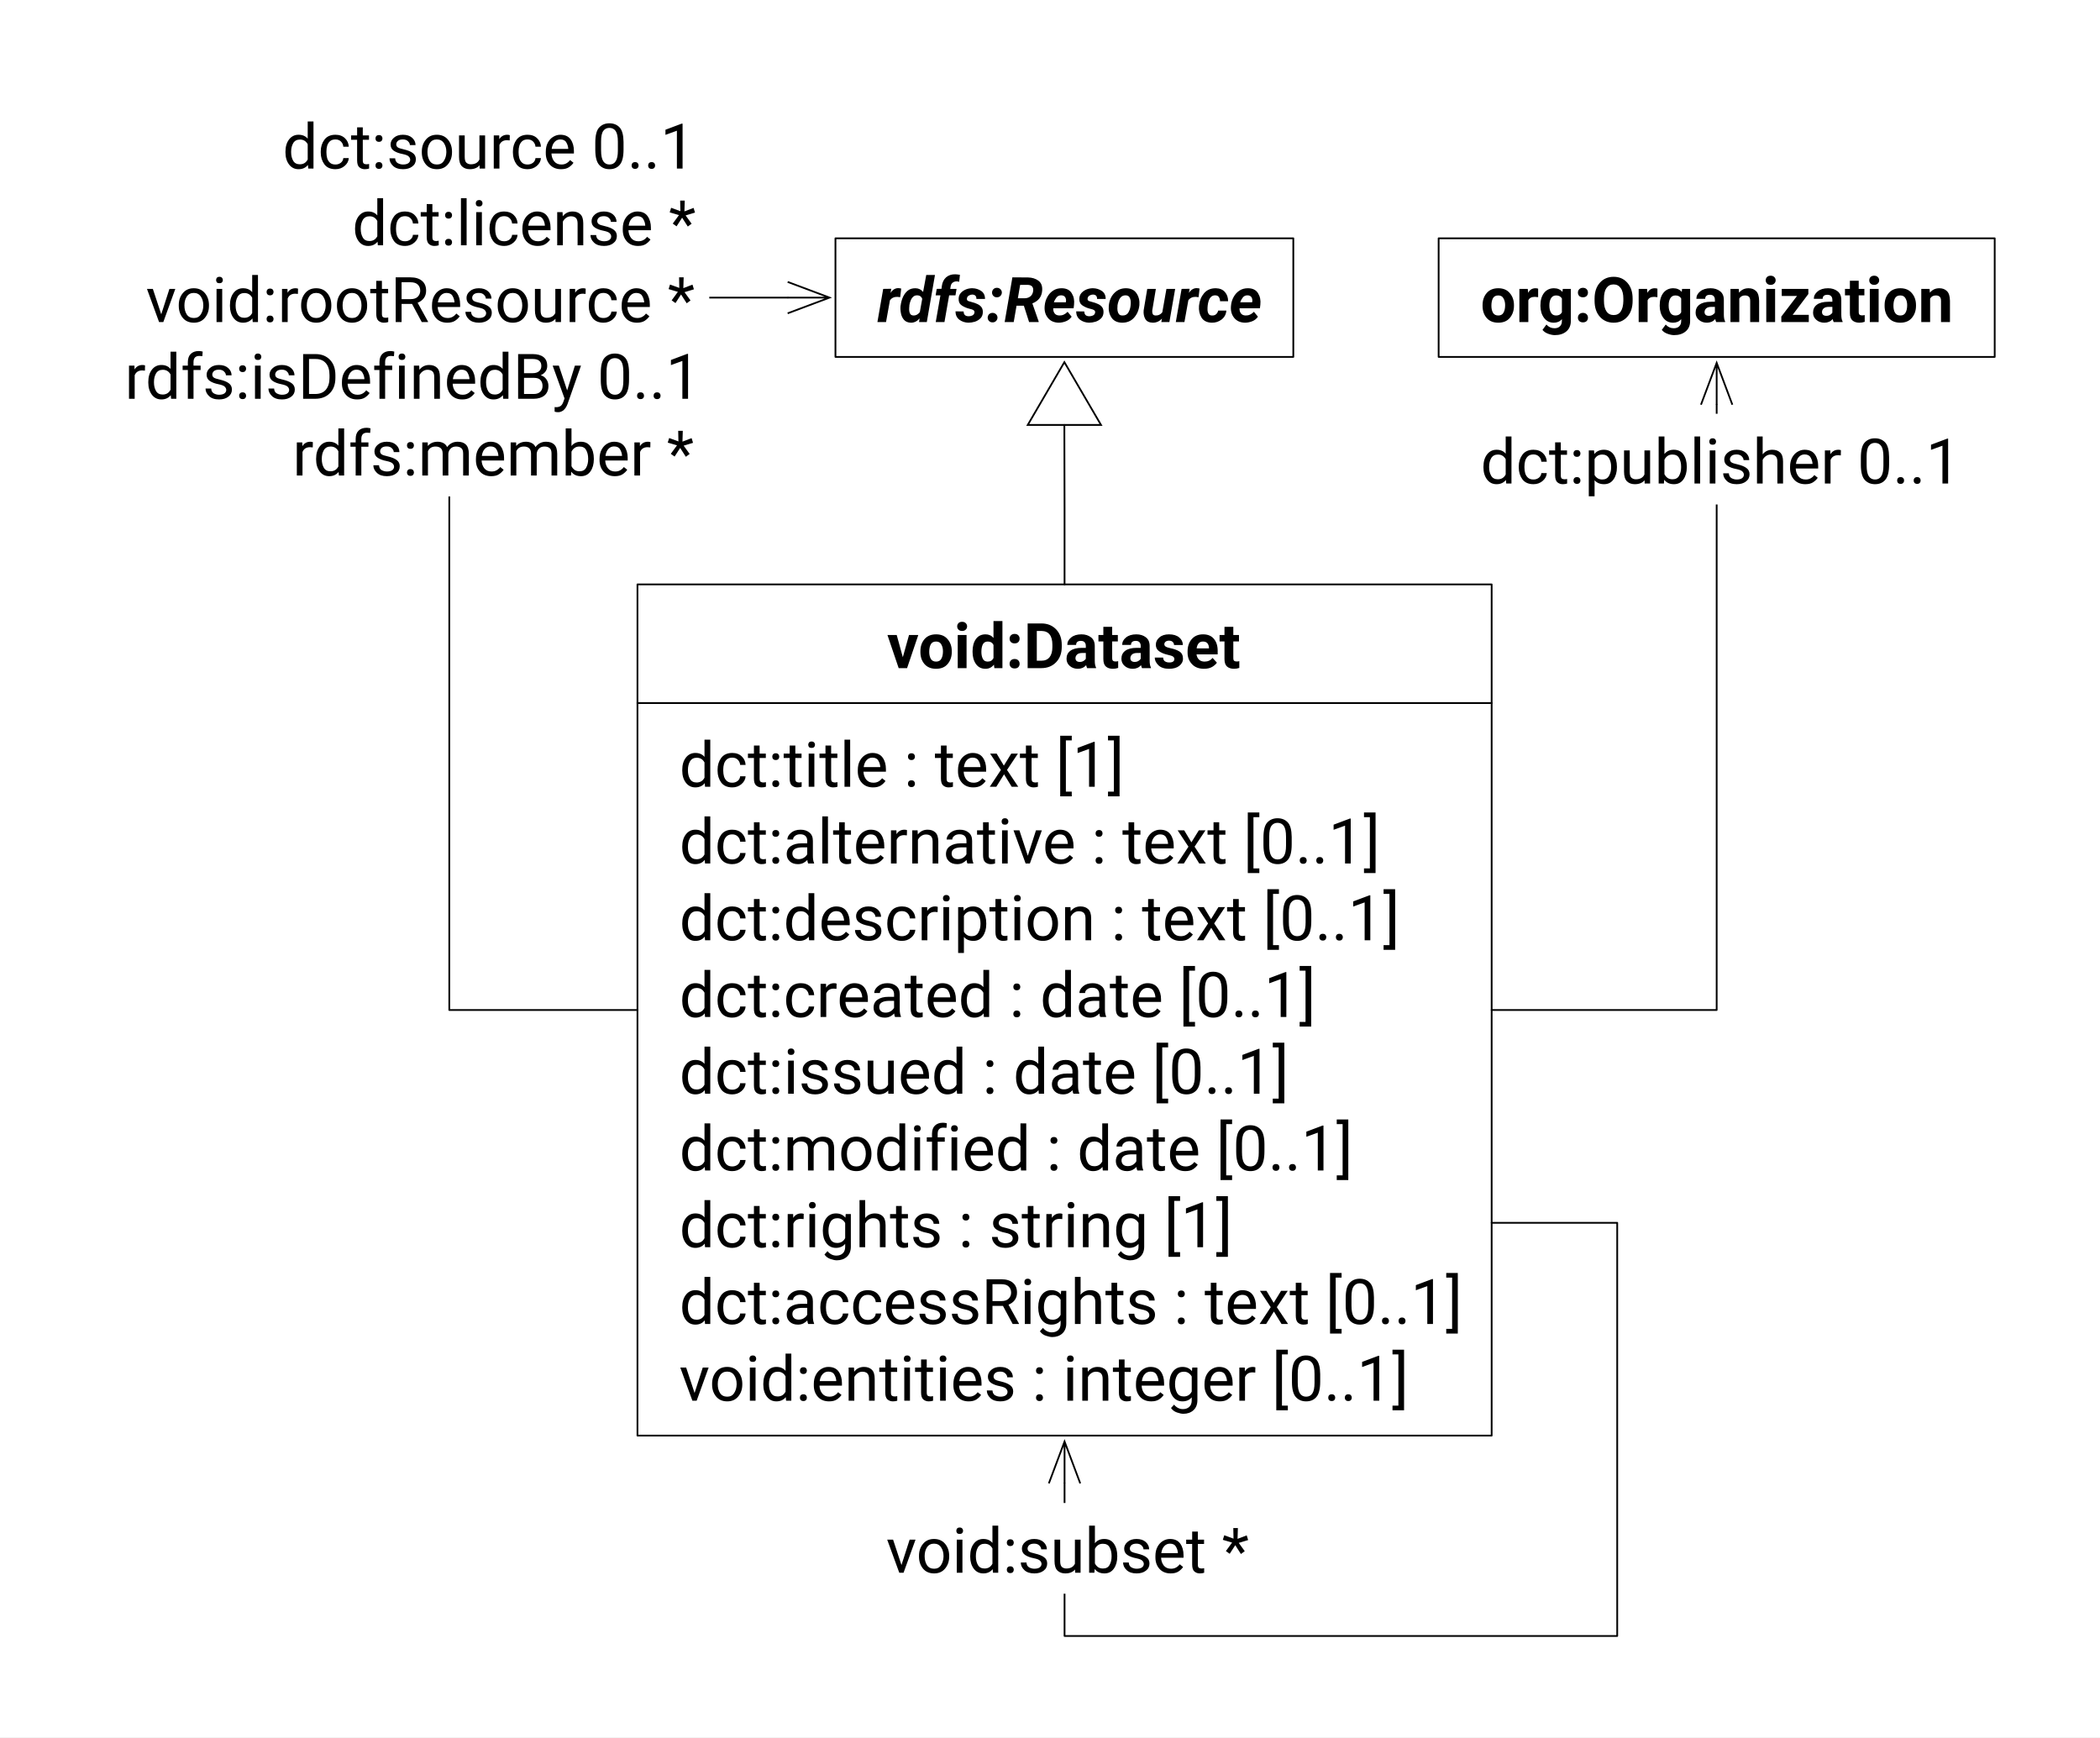
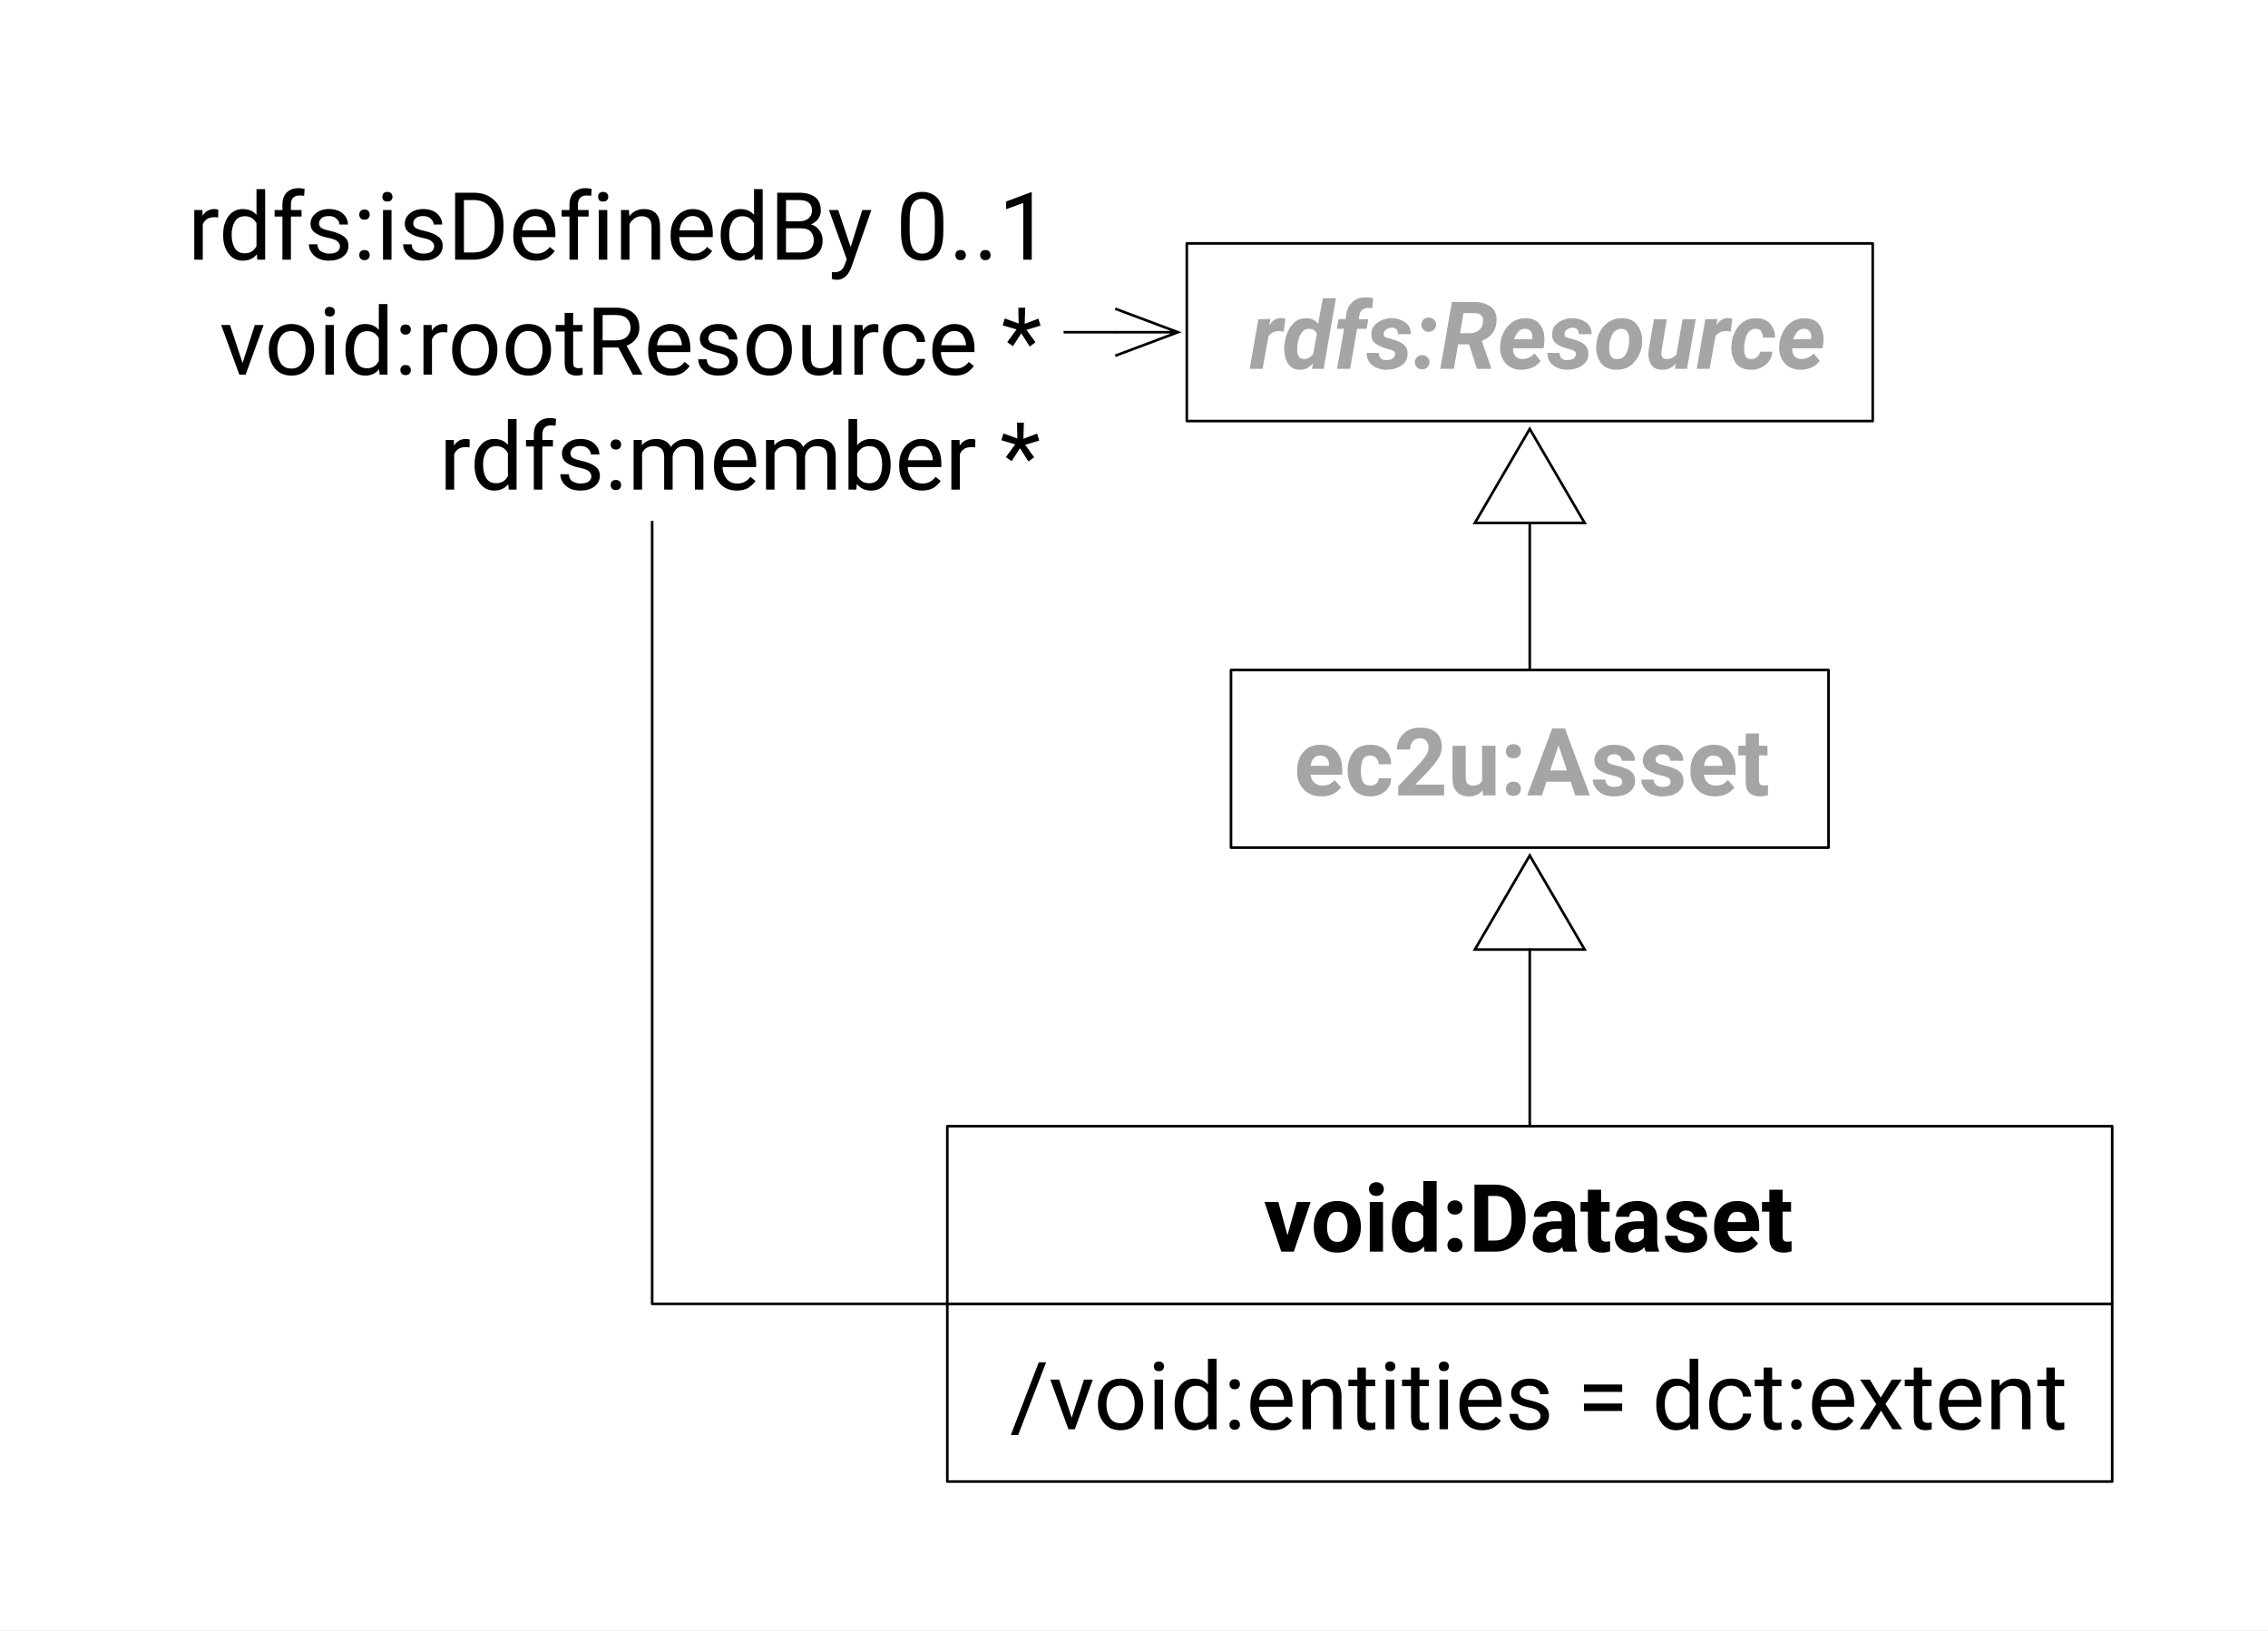
- <svg xmlns="http://www.w3.org/2000/svg" xmlns:xlink="http://www.w3.org/1999/xlink" version="1.1" viewBox="56 126 301 249" width="301" height="249">
+ <svg xmlns="http://www.w3.org/2000/svg" xmlns:xlink="http://www.w3.org/1999/xlink" version="1.1" viewBox="58 102 217 156" width="217" height="156">
  <defs>
    <marker orient="auto" overflow="visible" markerUnits="strokeWidth" id="UMLInheritance_Marker" stroke-linejoin="miter" stroke-miterlimit="10" viewBox="-1 -22 38 44" markerWidth="38" markerHeight="44" color="black">
      <g>
        <path d="M 36 0 L 0 -21 L 0 21 Z" fill="none" stroke="currentColor" stroke-width="1" />
      </g>
    </marker>
    <marker orient="auto" overflow="visible" markerUnits="strokeWidth" id="StickArrow_Marker" stroke-linejoin="miter" stroke-miterlimit="10" viewBox="-1 -10 26 20" markerWidth="26" markerHeight="20" color="black">
      <g>
        <path d="M 24 0 L 0 0 M 0 -9 L 24 0 L 0 9" fill="none" stroke="currentColor" stroke-width="1" />
      </g>
    </marker>
  </defs>
-   <g id="datasets" stroke="none" stroke-opacity="1" stroke-dasharray="none" fill="none" fill-opacity="1">
-     <rect fill="white" x="56" y="126" width="301" height="249" />
+   <g id="datasets" fill="none" fill-opacity="1" stroke="none" stroke-opacity="1" stroke-dasharray="none">
+     <rect fill="white" x="58" y="102" width="217" height="156" />
    <g id="datasets_Layer_1">
      <g id="Group_140">
        <g id="Graphic_141">
          <a xlink:href="resources.svg">
-             <rect x="175.748" y="160.157" width="65.626" height="17" fill="white" />
-             <rect x="175.748" y="160.157" width="65.626" height="17" stroke="black" stroke-linecap="round" stroke-linejoin="round" stroke-width=".25" />
-             <text transform="translate(181.748 163.1575)" fill="black">
-               <tspan font-family="Roboto" font-style="italic" font-weight="bold" font-size="9" fill="black" x="0" y="9">rdfs:Resource
+             <rect x="171.553" y="125.291" width="65.626" height="17" fill="white" />
+             <rect x="171.553" y="125.291" width="65.626" height="17" stroke="black" stroke-linecap="round" stroke-linejoin="round" stroke-width=".25" />
+             <text transform="translate(177.5528 128.2913)" fill="#a5a5a5">
+               <tspan font-family="Roboto" font-style="italic" font-weight="bold" font-size="9" fill="#a5a5a5" x="0" y="9">rdfs:Resource
                            </tspan>
            </text>
          </a>
        </g>
      </g>
      <g id="Group_135">
        <g id="Graphic_176">
-           <rect x="147.369" y="226.764" width="122.435" height="105" fill="white" />
-           <rect x="147.369" y="226.764" width="122.435" height="105" stroke="black" stroke-linecap="round" stroke-linejoin="round" stroke-width=".25" />
-           <text transform="translate(153.3689 229.7638)" fill="black">
-             <tspan font-family="Roboto" font-size="9" fill="black" x="0" y="9">dct:title : text [1]</tspan>
-             <tspan font-family="Roboto" font-size="9" fill="black" x="0" y="20">dct:alternative : text
-                             [0..1]
-                         </tspan>
-             <tspan font-family="Roboto" font-size="9" fill="black" x="0" y="31">dct:description : text
-                             [0..1]
-                         </tspan>
-             <tspan font-family="Roboto" font-size="9" fill="black" x="0" y="42">dct:created : date [0..1]
-                         </tspan>
-             <tspan font-family="Roboto" font-size="9" fill="black" x="0" y="53">dct:issued : date [0..1]
-                         </tspan>
-             <tspan font-family="Roboto" font-size="9" fill="black" x="0" y="64">dct:modified : date [0..1]
-                         </tspan>
-             <tspan font-family="Roboto" font-size="9" fill="black" x="0" y="75">dct:rights : string [1]
-                         </tspan>
-             <tspan font-family="Roboto" font-size="9" fill="black" x="0" y="86">dct:accessRights : text
-                             [0..1]
-                         </tspan>
-             <tspan font-family="Roboto" font-size="9" fill="black" x="0" y="97">void:entities : integer
-                             [0..1]
+           <rect x="148.637" y="226.764" width="111.457" height="17" fill="white" />
+           <rect x="148.637" y="226.764" width="111.457" height="17" stroke="black" stroke-linecap="round" stroke-linejoin="round" stroke-width=".25" />
+           <text transform="translate(154.6375 229.7638)" fill="black">
+             <tspan font-family="Roboto" font-size="9" fill="black" x="0" y="9">/void:entities = dct:extent
                        </tspan>
          </text>
        </g>
        <g id="Graphic_136">
          <a xlink:href="https://www.w3.org/TR/void/#dataset">
-             <rect x="147.369" y="209.764" width="122.435" height="17" fill="white" />
-             <rect x="147.369" y="209.764" width="122.435" height="17" stroke="black" stroke-linecap="round" stroke-linejoin="round" stroke-width=".25" />
-             <text transform="translate(153.3689 212.7638)" fill="black">
-               <tspan font-family="Roboto" font-weight="bold" font-size="9" fill="black" x="29.769" y="9">void:Dataset
+             <rect x="148.637" y="209.764" width="111.457" height="17" fill="white" />
+             <rect x="148.637" y="209.764" width="111.457" height="17" stroke="black" stroke-linecap="round" stroke-linejoin="round" stroke-width=".25" />
+             <text transform="translate(154.6375 212.7638)" fill="black">
+               <tspan font-family="Roboto" font-weight="bold" font-size="9" fill="black" x="24.28" y="9">void:Dataset
                            </tspan>
            </text>
          </a>
        </g>
      </g>
      <g id="Line_134">
-         <path d="M 208.586 209.764 L 208.586 198.764 L 208.561 188.157 L 208.561 186.907" marker-end="url(#UMLInheritance_Marker)" stroke="black" stroke-linecap="round" stroke-linejoin="round" stroke-width=".25" />
+         <line x1="204.366" y1="209.764" x2="204.366" y2="192.86" marker-end="url(#UMLInheritance_Marker)" stroke="black" stroke-linecap="round" stroke-linejoin="round" stroke-width=".25" />
      </g>
-       <g id="Group_169">
-         <g id="Graphic_170">
-           <a xlink:href="agents.svg">
-             <rect x="262.205" y="160.157" width="79.702" height="17" fill="white" />
-             <rect x="262.205" y="160.157" width="79.702" height="17" stroke="black" stroke-linecap="round" stroke-linejoin="round" stroke-width=".25" />
-             <text transform="translate(268.2047 163.1575)" fill="black">
-               <tspan font-family="Roboto" font-weight="bold" font-size="9" fill="black" x="0" y="9">
-                                 org:Organization
+       <g id="Line_179">
+         <path d="M 148.637 226.764 L 120.398 226.764 L 120.398 133.791 L 164.703 133.791" marker-end="url(#StickArrow_Marker)" stroke="black" stroke-linecap="round" stroke-linejoin="round" stroke-width=".25" />
+       </g>
+       <g id="Graphic_180">
+         <rect x="72.963" y="116.847" width="86.798" height="35" fill="white" />
+         <text transform="translate(75.96336 117.8466)" fill="black">
+           <tspan font-family="Roboto" font-size="9" fill="black" x="0" y="9">rdfs:isDefinedBy 0..1</tspan>
+           <tspan font-family="Roboto" font-size="9" fill="black" x="3.059" y="20">void:rootResource *
+                     </tspan>
+           <tspan font-family="Roboto" font-size="9" fill="black" x="24.056" y="31">rdfs:member *</tspan>
+         </text>
+       </g>
+       <g id="Group_183">
+         <g id="Graphic_184">
+           <a xlink:href="assets.svg">
+             <rect x="175.78" y="166.11" width="57.171" height="17" fill="white" />
+             <rect x="175.78" y="166.11" width="57.171" height="17" stroke="black" stroke-linecap="round" stroke-linejoin="round" stroke-width=".25" />
+             <text transform="translate(181.7803 169.1102)" fill="#a5a5a5">
+               <tspan font-family="Roboto" font-weight="bold" font-size="9" fill="#a5a5a5" x="0" y="9">
+                                 ec2u:Asset
                            </tspan>
            </text>
          </a>
        </g>
      </g>
-       <g id="Line_177">
-         <path d="M 269.803 270.764 L 302.056 270.764 L 302.056 184.007" marker-end="url(#StickArrow_Marker)" stroke="black" stroke-linecap="round" stroke-linejoin="round" stroke-width=".25" />
-       </g>
-       <g id="Graphic_178">
-         <rect x="265.207" y="185.306" width="73.698" height="13" fill="white" />
-         <text transform="translate(268.2069 186.3062)" fill="black">
-           <tspan font-family="Roboto" font-size="9" fill="black" x="0" y="9">dct:publisher 0..1</tspan>
-         </text>
-       </g>
-       <g id="Line_179">
-         <path d="M 147.369 270.764 L 120.398 270.764 L 120.398 168.657 L 168.898 168.657" marker-end="url(#StickArrow_Marker)" stroke="black" stroke-linecap="round" stroke-linejoin="round" stroke-width=".25" />
-       </g>
-       <g id="Graphic_180">
-         <rect x="70.866" y="140.157" width="86.798" height="57" fill="white" />
-         <text transform="translate(73.86614 141.1575)" fill="black">
-           <tspan font-family="Roboto" font-size="9" fill="black" x="22.627" y="9">dct:source 0..1</tspan>
-           <tspan font-family="Roboto" font-size="9" fill="black" x="32.607" y="20">dct:license *</tspan>
-           <tspan font-family="Roboto" font-size="9" fill="black" x="3.059" y="31">void:rootResource *
-                     </tspan>
-           <tspan font-family="Roboto" font-size="9" fill="black" x="0" y="42">rdfs:isDefinedBy 0..1</tspan>
-           <tspan font-family="Roboto" font-size="9" fill="black" x="24.056" y="53">rdfs:member *</tspan>
-         </text>
-       </g>
-       <g id="Line_181">
-         <path d="M 269.803 301.264 L 287.801 301.264 L 287.801 360.485 L 208.586 360.485 L 208.586 338.614" marker-end="url(#StickArrow_Marker)" stroke="black" stroke-linecap="round" stroke-linejoin="round" stroke-width=".25" />
-       </g>
-       <g id="Graphic_182">
-         <rect x="180.023" y="341.424" width="57.126" height="13" fill="white" />
-         <text transform="translate(183.0232 342.4239)" fill="black">
-           <tspan font-family="Roboto" font-size="9" fill="black" x="0" y="9">void:subset *</tspan>
-         </text>
+       <g id="Line_185">
+         <line x1="204.366" y1="166.11" x2="204.366" y2="152.041" marker-end="url(#UMLInheritance_Marker)" stroke="black" stroke-linecap="round" stroke-linejoin="round" stroke-width=".25" />
      </g>
    </g>
  </g>
</svg>
